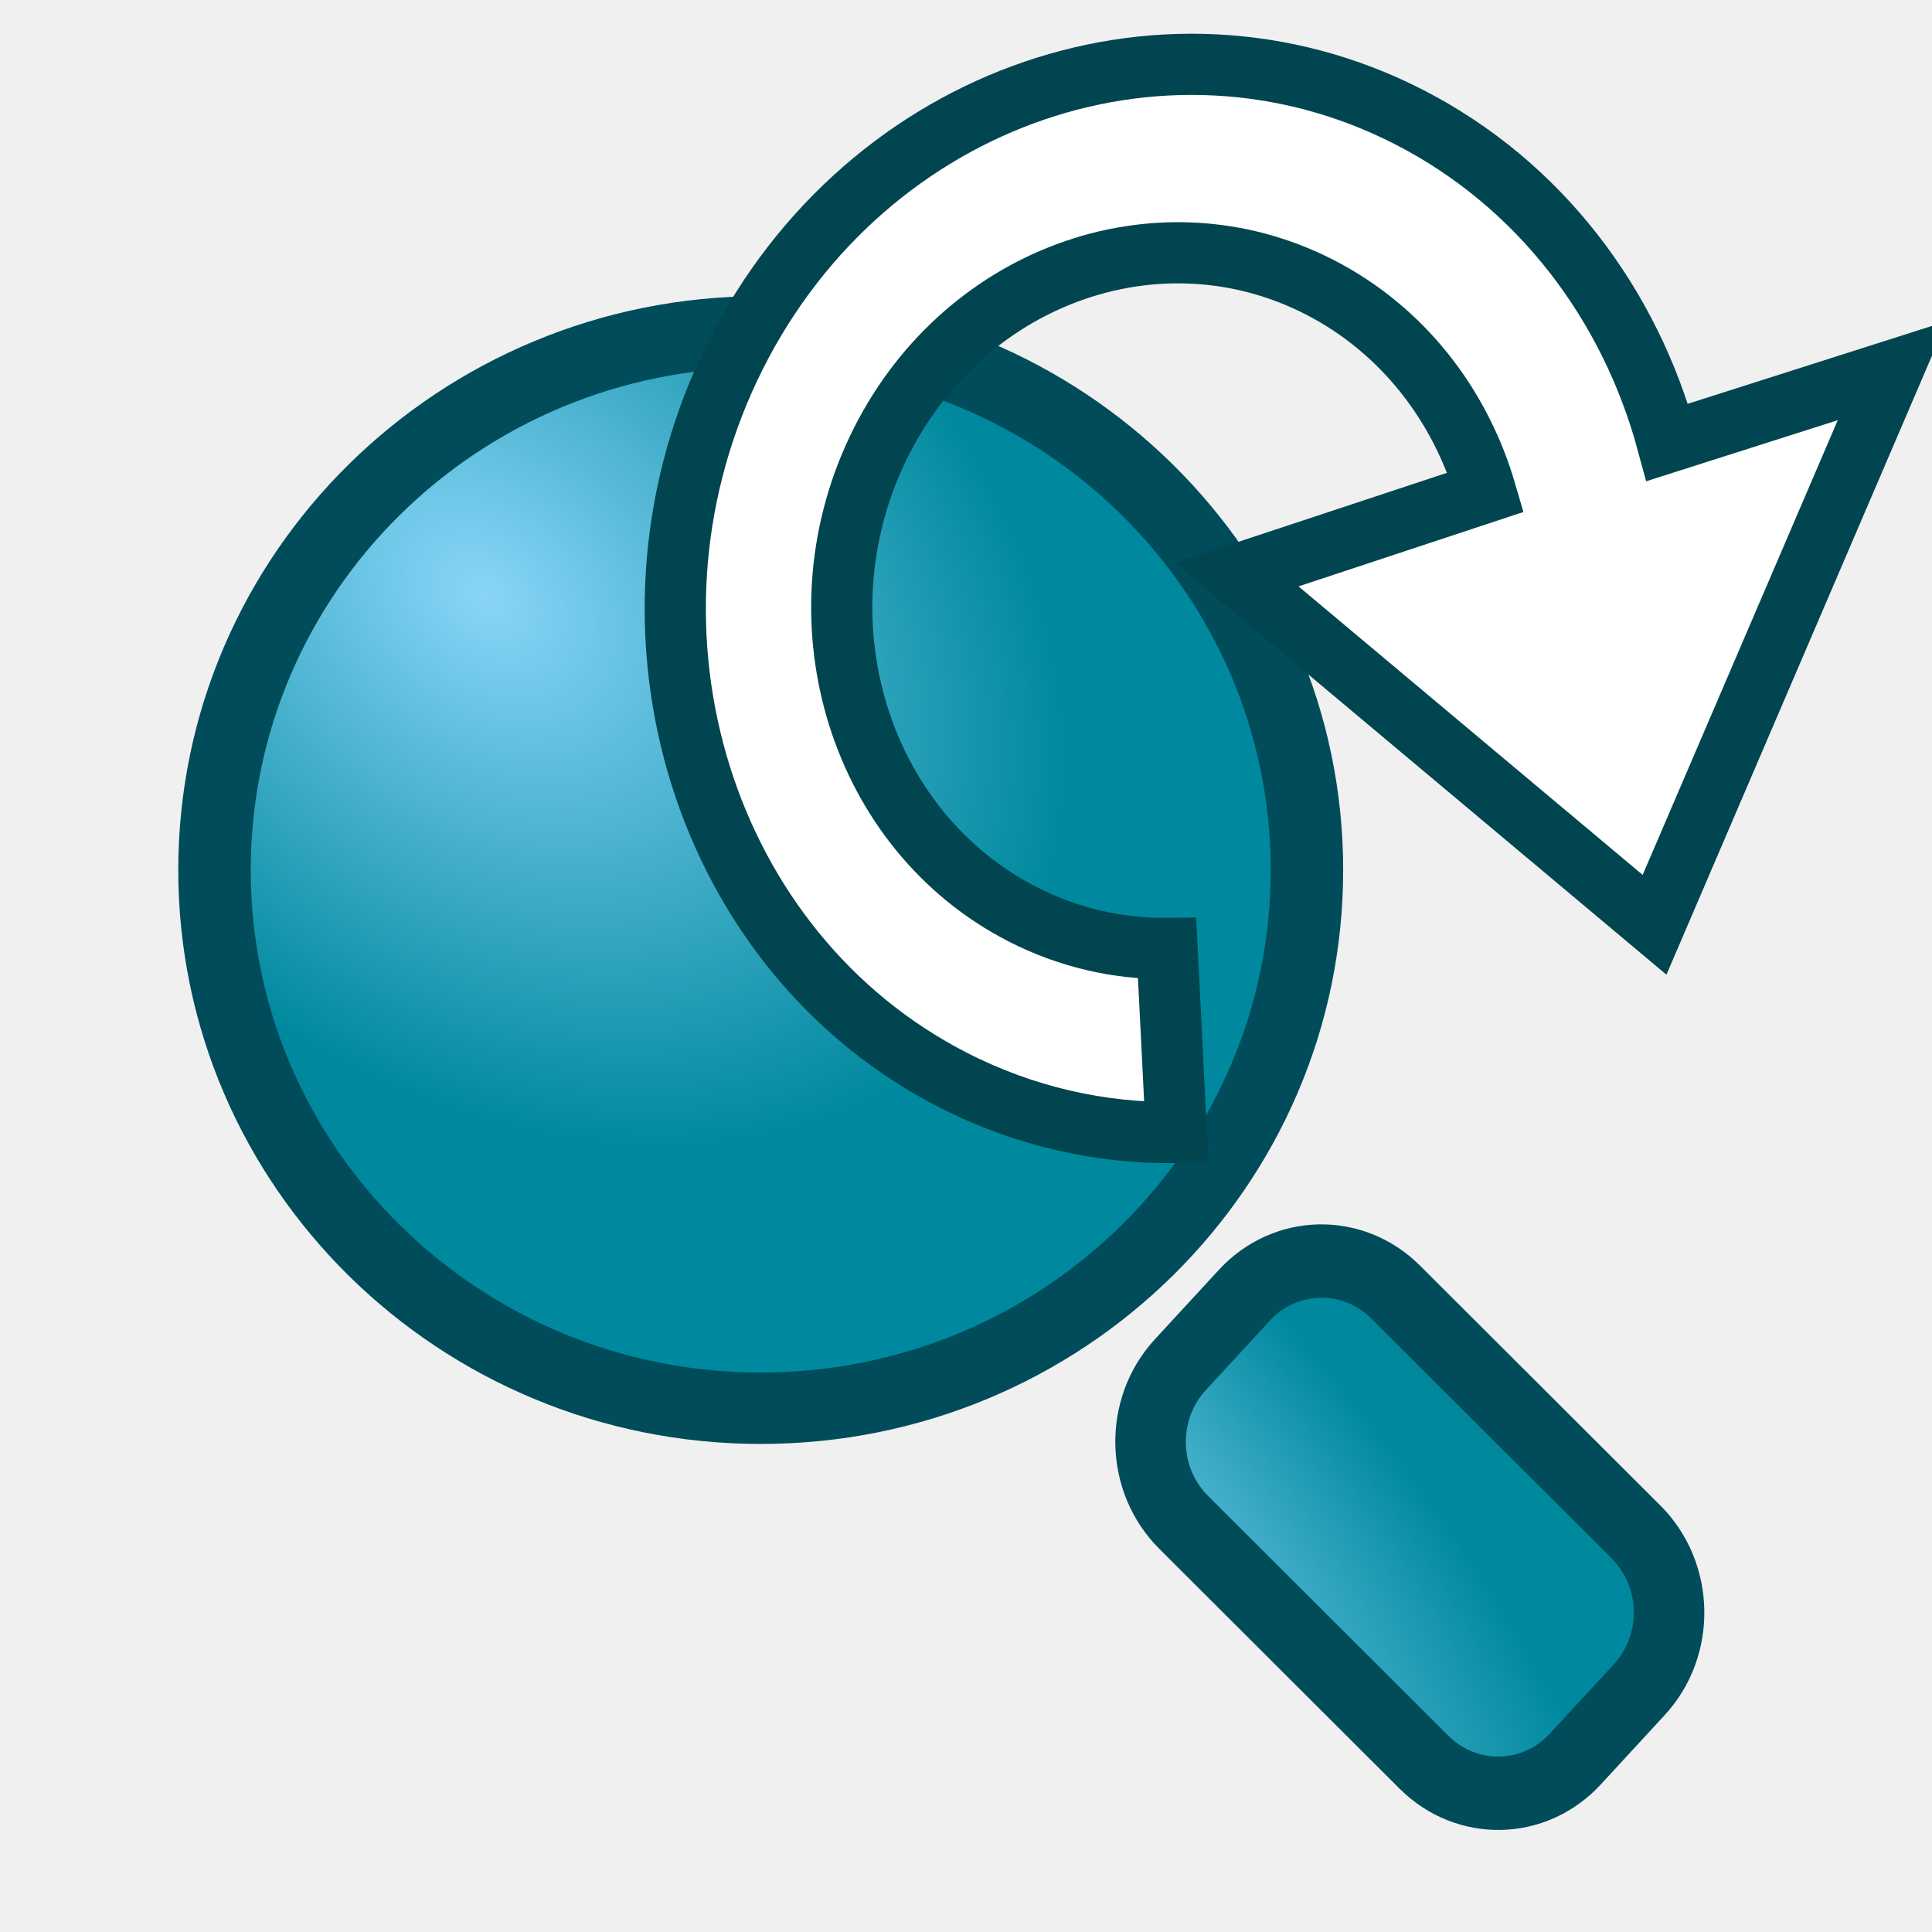
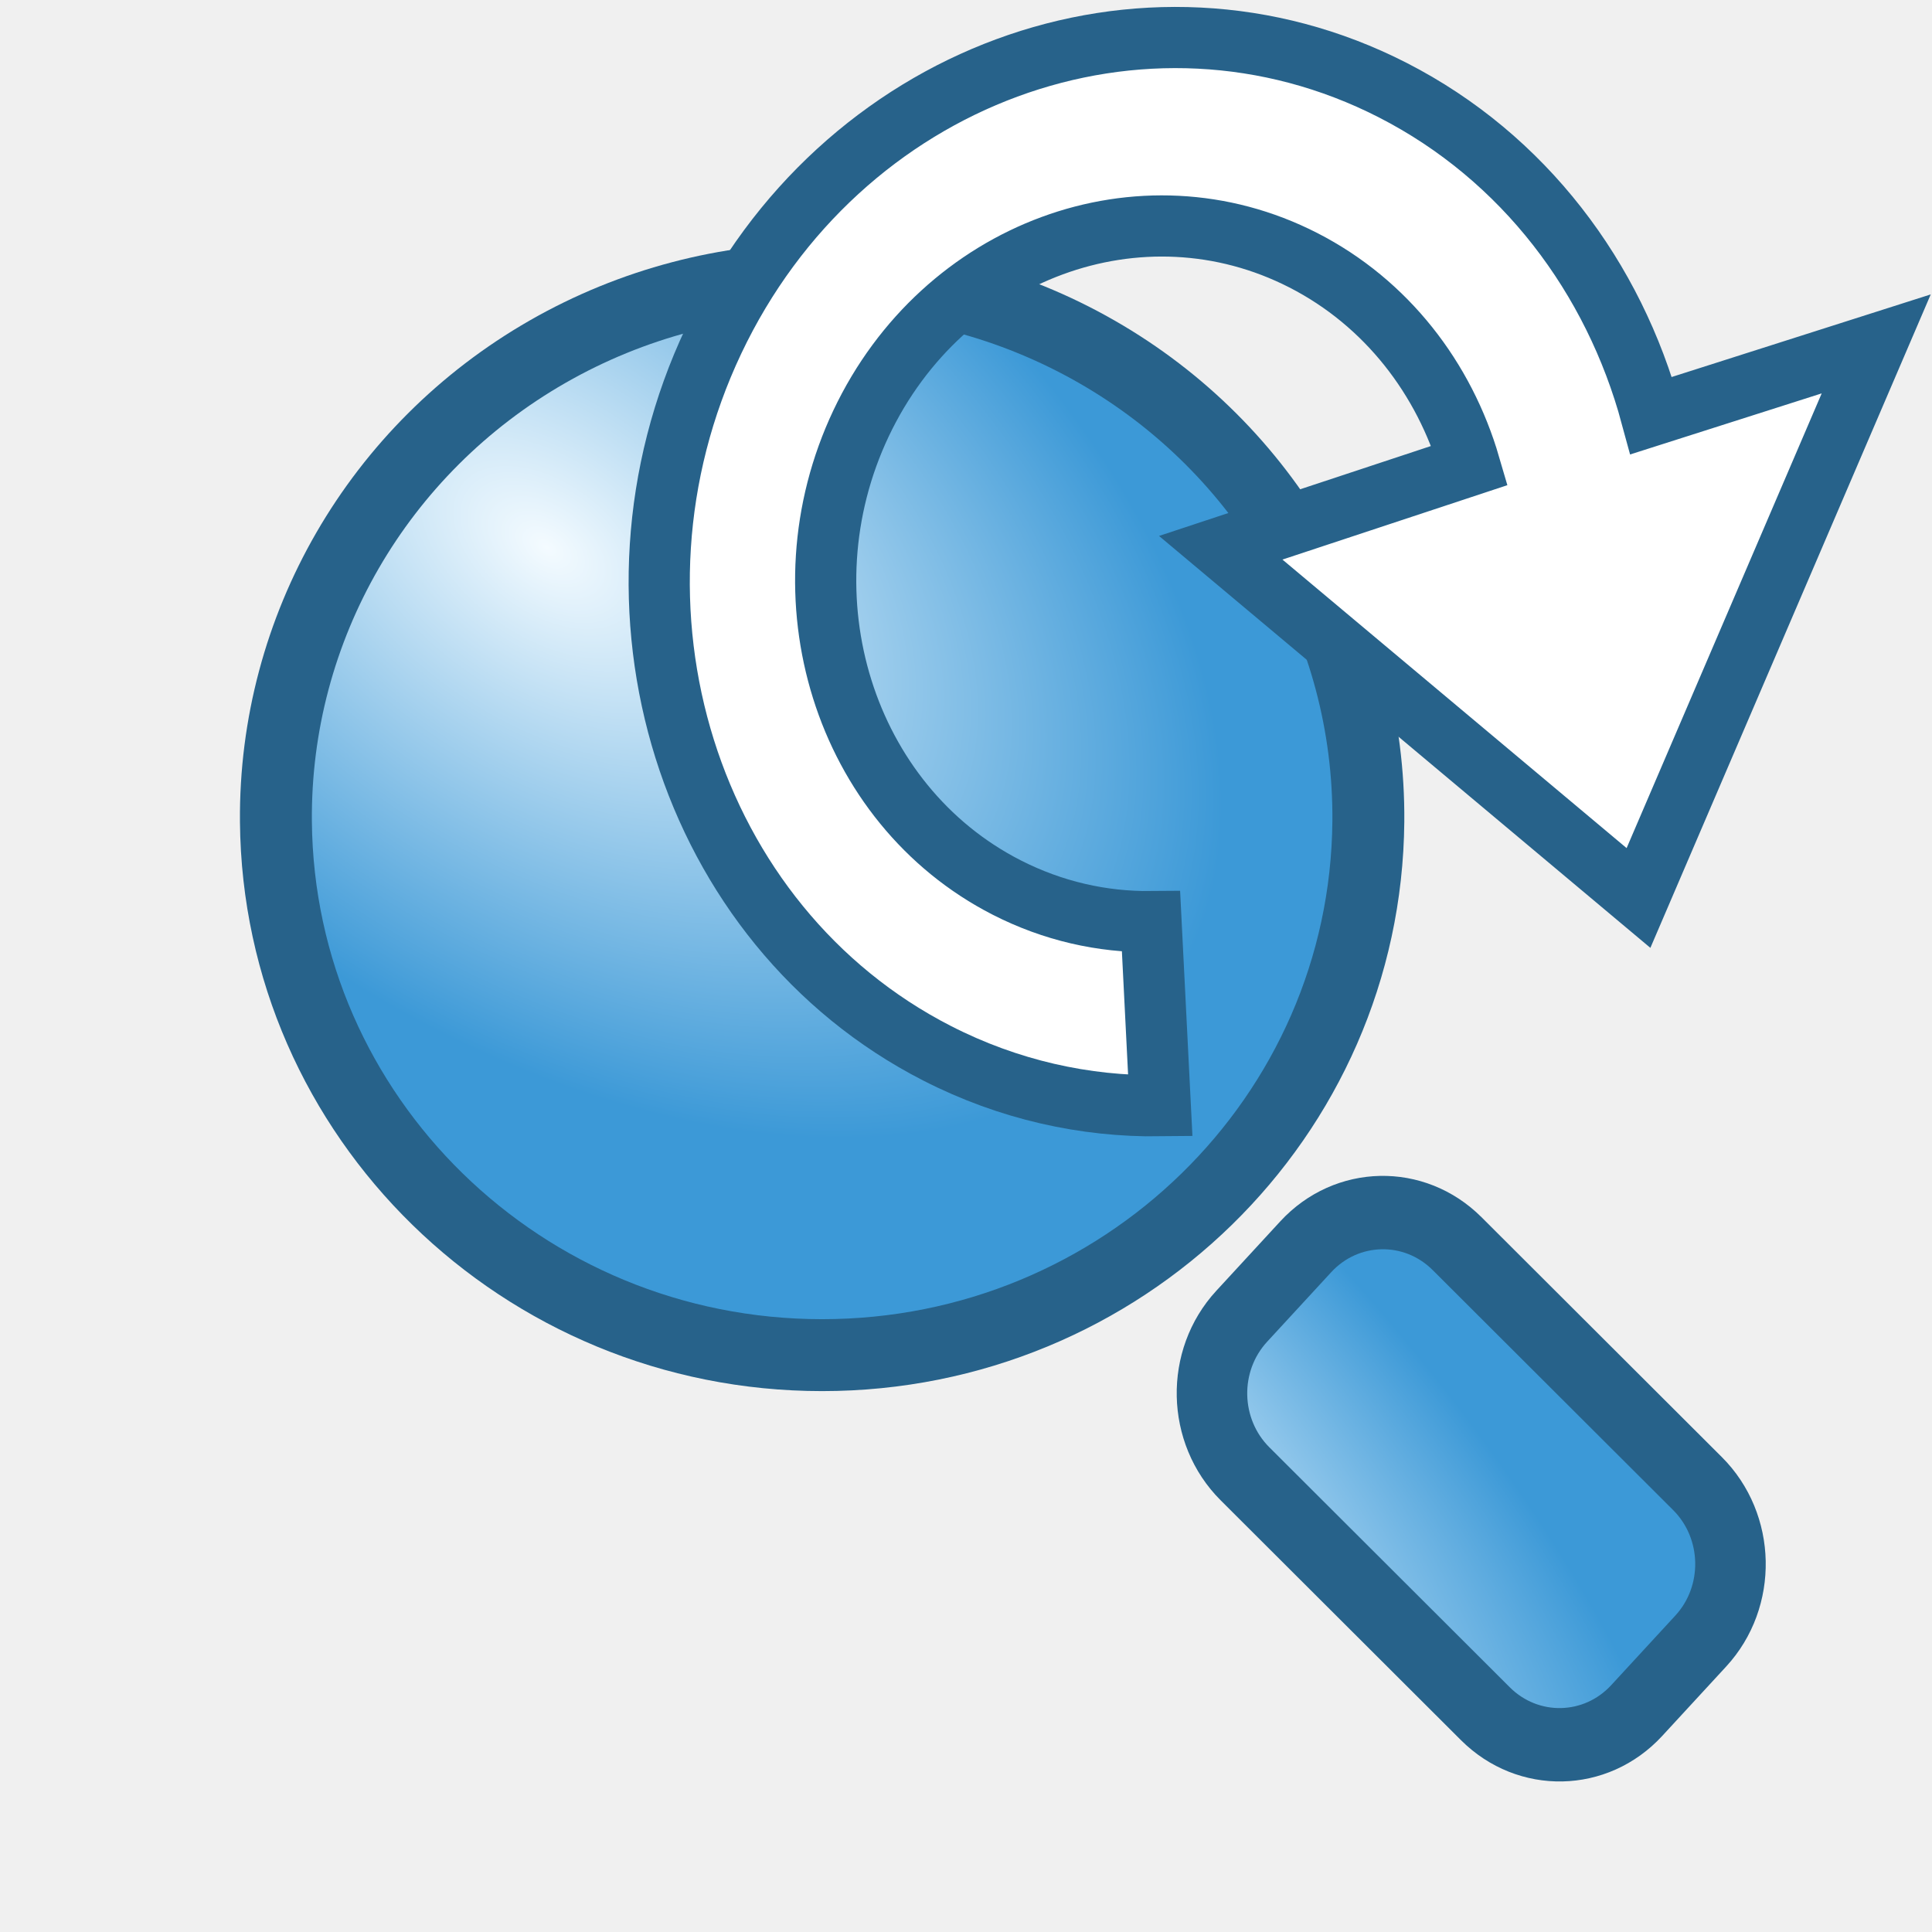
- <svg xmlns="http://www.w3.org/2000/svg" xmlns:xlink="http://www.w3.org/1999/xlink" height="48" width="48" version="1.0">
-   <defs>
-     <linearGradient id="ai">
-       <stop stop-color="#3465a4" offset="0" />
-       <stop stop-color="#3465a4" stop-opacity="0" offset="1" />
+ <svg xmlns="http://www.w3.org/2000/svg" xmlns:xlink="http://www.w3.org/1999/xlink" height="48" width="48" version="1.1" id="svg2">
+   <defs id="defs4">
+     <linearGradient id="linearGradient3616">
+       <stop id="stop3618" offset="0" stop-color="#89d5f8" style="stop-color:#e6f5ff;stop-opacity:1" />
+       <stop id="stop3620" offset="1" stop-color="#00899e" style="stop-color:#3c99d7;stop-opacity:1" />
    </linearGradient>
-     <linearGradient id="ah">
-       <stop stop-color="#3465a4" offset="0" />
-       <stop stop-color="#5b86be" offset=".333" />
-       <stop stop-color="#83a8d8" stop-opacity="0" offset="1" />
+     <linearGradient id="linearGradient3610">
+       <stop id="stop3612" offset="0" stop-color="#89d5f8" style="stop-color:#f4fbff;stop-opacity:1" />
+       <stop id="stop3614" offset="1" stop-color="#00899e" style="stop-color:#3c99d7;stop-opacity:1" />
    </linearGradient>
-     <linearGradient id="ax" y2="19.115" xlink:href="#ah" gradientUnits="userSpaceOnUse" x2="15.419" gradientTransform="matrix(1.0819 0 0 1.1167 -.82075 -1.8622)" y1="10.612" x1="13.479" />
-     <linearGradient id="ay" y2="26.801" xlink:href="#ai" gradientUnits="userSpaceOnUse" x2="37.403" gradientTransform="matrix(-1.0819,0,0,-1.1167,50.095,49.645)" y1="29.73" x1="37.128" />
-     <radialGradient id="as" gradientUnits="userSpaceOnUse" cy="36.421" cx="24.837" gradientTransform="matrix(1 0 0 .53672 0 16.873)" r="15.645">
-       <stop offset="0" />
-       <stop stop-opacity="0" offset="1" />
-     </radialGradient>
-     <linearGradient id="ae" y2="19.776" gradientUnits="userSpaceOnUse" x2="11.881" y1="37.904" x1="49.412">
-       <stop stop-color="#3465a4" offset="0" />
-       <stop stop-color="#4f7eba" offset=".5" />
-       <stop stop-color="#729fcf" offset="1" />
+     <radialGradient xlink:href="#linearGradient3616" id="radialGradient2833" gradientUnits="userSpaceOnUse" gradientTransform="matrix(0.803544,0.00189829,-0.00483672,0.2967787,7.128936,4.944678)" cx="44.287" cy="6.402" r="27.987" />
+     <radialGradient xlink:href="#linearGradient3610" id="radialGradient2836" gradientUnits="userSpaceOnUse" gradientTransform="matrix(-0.2572455,0.3292426,-0.5421016,-0.4086461,27.69076,14.71933)" cx="18.195" cy="17.388" r="27.987" fx="18.195" fy="17.388" />
+     <radialGradient id="at" xlink:href="#ab" gradientUnits="userSpaceOnUse" cy="6.402" cx="44.287" gradientTransform="matrix(0.803544,0.00189829,-0.00483672,0.2967787,-37.60796,54.80696)" r="27.987" />
+     <linearGradient id="ab">
+       <stop stop-color="#89d5f8" offset="0" id="stop97" />
+       <stop stop-color="#00899e" offset="1" id="stop99" />
    </linearGradient>
-     <linearGradient id="ap" y2="19.115" xlink:href="#ah" gradientUnits="userSpaceOnUse" x2="15.419" gradientTransform="matrix(-1.0819,0,0,-1.1167,48.64,47.862)" y1="10.612" x1="13.479" />
-     <linearGradient id="aq" y2="26.801" xlink:href="#ai" gradientUnits="userSpaceOnUse" x2="37.403" gradientTransform="matrix(1.0819,0,0,1.1167,-2.2755,-3.6449)" y1="29.73" x1="37.128" />
-     <linearGradient id="ar" y2="27.721" gradientUnits="userSpaceOnUse" x2="45.199" y1="20.541" x1="5.893">
-       <stop stop-color="#eeeeec" stop-opacity=".471" offset="0" />
-       <stop stop-color="#eeeeec" stop-opacity="0" offset="1" />
-     </linearGradient>
-     <linearGradient id="af" y2="20.334" gradientUnits="userSpaceOnUse" x2="10.969" y1="28.05" x1="61.573">
-       <stop stop-color="#99b8df" offset="0" />
-       <stop stop-color="#3969a8" offset=".237" />
-       <stop stop-color="#4f7eba" offset=".547" />
-       <stop stop-color="#96b6d7" offset=".746" />
-       <stop stop-color="#a0bddc" offset=".873" />
-       <stop stop-color="#729fcf" offset="1" />
-     </linearGradient>
-     <linearGradient id="ad" y2="25.266" gradientUnits="userSpaceOnUse" x2="52.123" y1="25.266" x1="8.688">
-       <stop stop-color="#fff" offset="0" />
-       <stop stop-color="#fff" stop-opacity="0" offset="1" />
-     </linearGradient>
-     <clipPath id="aw">
-       <path fill="#fff" d="m0 96v60h96v-60h-96zm68 20c9.941 0 18 8.059 18 18s-8.059 18-18 18-18-8.059-18-18 8.059-18 18-18z" />
-     </clipPath>
-     <linearGradient id="ak" y2="5.978" gradientUnits="userSpaceOnUse" x2="69" gradientTransform="matrix(-.2255 -.071329 .05452 -.20327 7.6326 90.834)" y1="122" x1="69">
-       <stop stop-color="#1e71ac" offset="0" />
-       <stop stop-color="#81c1e9" offset="1" />
-     </linearGradient>
-     <linearGradient id="al" y2="67.706" xlink:href="#a" gradientUnits="userSpaceOnUse" x2="118.33" gradientTransform="matrix(.39018 .62586 -.63862 .30043 3.5817 -20.909)" y1="87.489" x1="120.65" />
-     <linearGradient id="a">
-       <stop offset="0" />
-       <stop stop-opacity="0" offset="1" />
-     </linearGradient>
-     <linearGradient id="am" y2="5.978" gradientUnits="userSpaceOnUse" x2="69" gradientTransform="matrix(-.2255 -.071329 .05452 -.20327 7.6018 90.825)" y1="122" x1="69">
-       <stop stop-color="#cd2323" offset="0" />
-       <stop stop-color="#ef7474" offset="1" />
-     </linearGradient>
-     <linearGradient id="ac" y2="67.706" xlink:href="#a" gradientUnits="userSpaceOnUse" x2="118.33" y1="87.489" x1="120.65" />
-     <clipPath id="ag">
-       <path fill="url(#linearGradient4033)" d="m118 56c-9.941 0-18 8.059-18 18s8.059 18 18 18c9.73 0 17.637-7.725 17.969-17.375v-1.25c-0.33-9.65-8.24-17.375-17.97-17.375zm-6 10.75c5.949 0.057 10.832 4.941 11.031 10.875l3.75 0.031-6 8.719-6.156-8.812 3.969 0.031c-0.251-4.906-4.489-9.951-11.719-9.625 1.522-0.801 3.272-1.237 5.125-1.219z" />
-     </clipPath>
-     <linearGradient id="an" y2="5.184" xlink:href="#aa" gradientUnits="userSpaceOnUse" x2="84.36" gradientTransform="matrix(.21868 .069171 -.053262 .19858 -13.124 56.327)" y1="79.417" x1="84.36" />
-     <linearGradient id="aa">
-       <stop stop-color="#fff" offset="0" />
-       <stop stop-color="#fff" stop-opacity=".498" offset=".433" />
-       <stop stop-color="#fff" stop-opacity="0" offset="1" />
-     </linearGradient>
-     <linearGradient id="ao" y2="67.706" xlink:href="#a" gradientUnits="userSpaceOnUse" x2="118.33" gradientTransform="matrix(-.39018 -.62586 .63862 -.30043 -9.9736 166.82)" y1="87.489" x1="120.65" />
-     <linearGradient id="aj" y2="5.184" xlink:href="#aa" gradientUnits="userSpaceOnUse" x2="84.36" gradientTransform="matrix(-.21868 -.069171 .053262 -.19858 6.7324 89.587)" y1="79.417" x1="84.36" />
-     <radialGradient id="av" gradientUnits="userSpaceOnUse" cy="4.625" cx="62.625" gradientTransform="matrix(1.804 0 0 .3876 -37.88 71.051)" r="10.625">
-       <stop offset="0" />
-       <stop stop-opacity="0" offset="1" />
-     </radialGradient>
-     <radialGradient id="at" xlink:href="#ab" gradientUnits="userSpaceOnUse" cy="6.402" cx="44.287" gradientTransform="matrix(.80354 .0018983 -.0048367 .29678 6.8229 6.8762)" r="27.987" />
-     <linearGradient id="ab">
-       <stop stop-color="#89d5f8" offset="0" />
-       <stop stop-color="#00899e" offset="1" />
-     </linearGradient>
-     <radialGradient id="au" xlink:href="#ab" gradientUnits="userSpaceOnUse" cy="17.388" cx="18.195" gradientTransform="matrix(-.37415 .42367 -.58256 -.51448 35.158 16.986)" r="27.987" />
+     <radialGradient r="27.987" cy="17.388" cx="18.195" gradientTransform="matrix(-0.2788577,0.3111263,-0.4341878,-0.3778135,-39.24644,19.57598)" gradientUnits="userSpaceOnUse" id="radialGradient2990" xlink:href="#ab" />
  </defs>
-   <g transform="translate(-64.65 .6)">
-     <path opacity=".361" style="color:#000000" d="m40.482 36.421a15.645 8.397 0 1 1 -31.289 0 15.645 8.397 0 1 1 31.289 0z" fill-rule="evenodd" transform="matrix(-1.5146 0 0 -.79171 60.923 69.528)" fill="url(#as)" />
-     <path opacity=".518" style="color:#000000" d="m20.478 9.771s-7.846-1.827-6.111 11.253h-9.267s0.906-13.487 15.376-11.253z" display="block" stroke="url(#ay)" stroke-width="1.043" fill="url(#ax)" />
-     <g transform="matrix(-.61293 -.51544 -.51785 .61007 58.686 13.911)" stroke="#204a87" stroke-width="1.249" fill="url(#ae)">
-       <path style="color:#000000" d="m45.862 50.274c17.062-15.311 1.288-34.344-23.101-37.76l-0.647-9.362-14.5 17.358 15.089 12.722s-0.248-9.885-0.248-9.885c18.835 0.992 32.321 12.328 23.407 26.926z" stroke="#204a87" stroke-width="1.25" display="block" fill="url(#af)" />
-     </g>
-     <g opacity=".548" transform="matrix(-.61281 -.51544 -.51775 .61008 58.676 13.911)" stroke="url(#ad)" stroke-width="1.249" fill="none">
-       <path style="color:#000000" d="m21.062 6.312-11.75 14.031 12.156 10.25-0.188-7.219a1.197 1.197 0 0 1 1.25 -1.219c9.639 0.511 17.91 3.617 22.75 8.719 3.395 3.579 4.821 8.257 3.844 13.344 1.243-2.013 1.983-4.024 2.25-6 0.495-3.665-0.518-7.272-2.812-10.625-4.588-6.706-14.325-12.232-26.25-13.906a1.197 1.197 0 0 1 -1.031 -1.157l-0.219-6.218z" transform="translate(1.008e-6,8.5224e-7)" display="block" stroke="url(#ad)" stroke-width="1.249" fill="none" />
-     </g>
-     <path opacity=".518" style="color:#000000" d="m27.341 36.229s7.846 1.827 6.111-11.253h9.265s-0.906 13.487-15.376 11.253z" display="block" stroke="url(#aq)" stroke-width="1.043" fill="url(#ap)" />
-     <g transform="matrix(.61013 .5155 .51549 -.61015 -10.618 32.089)" stroke="#204a87" stroke-width="1.249" fill="url(#ae)">
-       <path style="color:#000000" d="m45.862 50.274c17.062-15.311 1.288-34.344-23.101-37.76l-0.647-9.362-14.5 17.358 15.089 12.722s-0.248-9.885-0.248-9.885c18.835 0.992 32.321 12.328 23.407 26.926z" stroke="#204a87" stroke-width="1.253" display="block" fill="url(#af)" />
-     </g>
-     <g transform="matrix(.61281 .51544 .51775 -.61008 -10.857 32.089)" stroke="#204a87" stroke-width="1.249" fill="none">
-       <path style="color:#000000" d="m21.062 6.312-11.75 14.031 12.156 10.25-0.188-7.219a1.197 1.197 0 0 1 1.25 -1.219c9.639 0.511 17.91 3.617 22.75 8.719 3.395 3.579 4.821 8.257 3.844 13.344 1.243-2.013 1.983-4.024 2.25-6 0.495-3.665-0.518-7.272-2.812-10.625-4.588-6.706-14.325-12.232-26.25-13.906a1.197 1.197 0 0 1 -1.031 -1.157l-0.219-6.218z" stroke-opacity=".706" transform="matrix(.99723 -.0024606 -.0024606 .99806 .2457 .20774)" display="block" stroke="url(#ar)" stroke-width="1.25" fill="none" />
-     </g>
-   </g>
-   <g transform="matrix(.89494 0 0 .87724 91.846 -36.972)">
-     <rect opacity="0.31" transform="matrix(-.72747 -.23011 .17568 -.65499 22.426 177.33)" clip-path="url(#aw)" rx="18" ry="18" height="36" width="36" y="118" x="50" />
-     <path fill="url(#ak)" d="m-6.488 85.045c7.232 2.287 14.51-1.137 16.257-7.648 1.746-6.511-2.701-13.644-9.933-15.932-7.079-2.239-14.188 1.002-16.124 7.246l-0.22 0.819c-1.454 6.397 2.941 13.276 10.019 15.515z" />
-     <path opacity=".15" fill="url(#al)" d="m4.574 69.278c-0.767-1.255-1.797-2.295-2.996-3.068a0.672 0.593 26.631 0 0 -0.887 0.772c2.655 3.881 1.486 7.339-0.896 8.996l-1.102-1.808a0.672 0.593 26.631 0 0 -1.159 -0.037l-3.226 6.5a0.672 0.593 26.631 0 0 0.561 0.9l7.909 1.136a0.672 0.593 26.631 0 0 0.598 -0.863l-1.151-1.887c3.588-2.2 4.704-6.783 2.348-10.641z" />
-     <path fill="url(#am)" d="m-8.251 84.354 9.828-22.205c-0.562-0.255-1.138-0.493-1.74-0.684-7.232-2.287-14.51 1.137-16.256 7.648-1.599 5.962 2.001 12.433 8.169 15.241z" />
-     <path opacity=".3" d="m126.77 78.669-5.992 8.722-6.162-8.839 3.965 0.038c-0.251-4.906-4.468-9.939-11.698-9.613 1.522-0.801 3.267-1.252 5.12-1.234 5.949 0.057 10.833 4.956 11.033 10.89l3.734 0.036z" clip-path="url(#ag)" transform="matrix(.39018 .62586 -.63862 .30043 3.5817 -20.909)" fill="url(#ac)" />
-     <path fill="url(#an)" d="m3.446 81.768-7.908-1.13 3.24-6.512 1.522 2.493c3.035-1.631 4.604-5.782 1.575-10.209 1.105 0.712 2.074 1.669 2.786 2.834 2.285 3.741 1.062 8.269-2.65 10.176l1.434 2.348z" />
-     <path opacity=".15" fill="url(#ao)" d="m-11.006 76.655c0.77 1.26 1.824 2.302 3.029 3.078a0.711 0.627 26.631 0 0 0.935 -0.819c-2.625-3.837-1.477-7.237 0.852-8.9l1.065 1.75a0.711 0.627 26.631 0 0 1.231 0.028l3.226-6.501a0.711 0.627 26.631 0 0 -0.585 -0.939l-7.909-1.136a0.711 0.627 26.631 0 0 -0.645 0.911l1.126 1.848c-3.573 2.218-4.682 6.819-2.324 10.68z" />
-     <path opacity=".3" d="m126.77 78.669-5.992 8.722-6.162-8.839 3.965 0.038c-0.251-4.906-4.468-9.939-11.698-9.613 1.522-0.801 3.267-1.252 5.12-1.234 5.949 0.057 10.833 4.956 11.033 10.89l3.734 0.036z" clip-path="url(#ag)" transform="matrix(-.39018 -.62586 .63862 -.30043 -9.9736 166.82)" fill="url(#ac)" />
-     <path fill="url(#aj)" d="m-9.838 64.146 7.908 1.13-3.24 6.512-1.522-2.493c-3.035 1.631-4.604 5.782-1.575 10.209-1.105-0.712-2.074-1.669-2.786-2.834-2.285-3.741-1.062-8.269 2.65-10.176l-1.434-2.348z" />
-   </g>
-   <path opacity=".56" d="m94.262 72.844a19.168 4.118 0 0 1 -38.335 0 19.168 4.118 0 1 1 38.335 0z" fill-rule="evenodd" fill="url(#av)" />
-   <path stroke-linejoin="bevel" style="color:#000000" d="m45.608 25.019a18.208 18.208 0 1 1 -36.416 0 18.208 18.208 0 1 1 36.416 0z" transform="matrix(.74531 0 0 .73436 -1.5215 3.2432)" stroke="#004c5b" stroke-width="2.416" fill="url(#au)" />
-   <rect stroke-linejoin="bevel" style="color:#000000" stroke-width="1.788" transform="matrix(.70778 .70644 -.67767 .73536 0 0)" ry="2.714" width="13.866" stroke="#004c5b" y="-1.776" x="44.577" height="7.776" fill="url(#at)" />
-   <path d="m23.678 26.833c-6.19-3.169-8.677-11.1-5.551-17.704s10.686-9.392 16.876-6.223c3.262 1.67 5.495 4.662 6.421 8.086l5.589-1.782-5.906 13.766-10.379-8.701 6.186-2.046c-0.63-2.158-2.063-4.037-4.133-5.097-4.031-2.064-8.953-0.249-10.989 4.052-2.035 4.301-0.417 9.467 3.614 11.53 1.153 0.59 2.379 0.862 3.59 0.85l0.23 4.574c-1.871 0.024-3.766-0.393-5.548-1.305z" fill-rule="evenodd" stroke="#00454f" stroke-width="1.52" fill="#fff" />
+   <path id="path15" d="m 33.996,20.412 a 13.571,13.371 0 0 1 -27.141,0 13.571,13.371 0 1 1 27.141,0 z" style="color:#000000;fill:url(#radialGradient2836);stroke:#27628a;stroke-width:1.787;stroke-linejoin:bevel;stroke-opacity:1;stroke-miterlimit:4;stroke-dasharray:none" />
+   <rect id="rect17" height="7.776" x="44.883" y="-3.708" width="13.866" ry="2.714" transform="matrix(0.7077765,0.7064365,-0.6776731,0.7353633,0,0)" style="color:#000000;fill:url(#radialGradient2833);stroke:#27628a;stroke-width:1.788;stroke-linejoin:bevel;stroke-opacity:1" />
+   <path style="fill:#ffffff;fill-rule:evenodd;stroke:#27628a;stroke-width:1.52;stroke-opacity:1" d="m 23.279,26.167 c -6.19,-3.169 -8.677,-11.1 -5.551,-17.704 3.126,-6.604 10.686,-9.392 16.876,-6.223 3.262,1.67 5.495,4.663 6.421,8.086 l 5.589,-1.782 -5.906,13.766 -10.379,-8.701 6.186,-2.046 c -0.63,-2.158 -2.063,-4.037 -4.133,-5.097 -4.031,-2.064 -8.953,-0.249 -10.989,4.052 -2.035,4.301 -0.417,9.467 3.614,11.53 1.153,0.59 2.379,0.862 3.59,0.85 l 0.23,4.574 c -1.871,0.024 -3.766,-0.393 -5.548,-1.305 z" id="path152-6" />
</svg>
